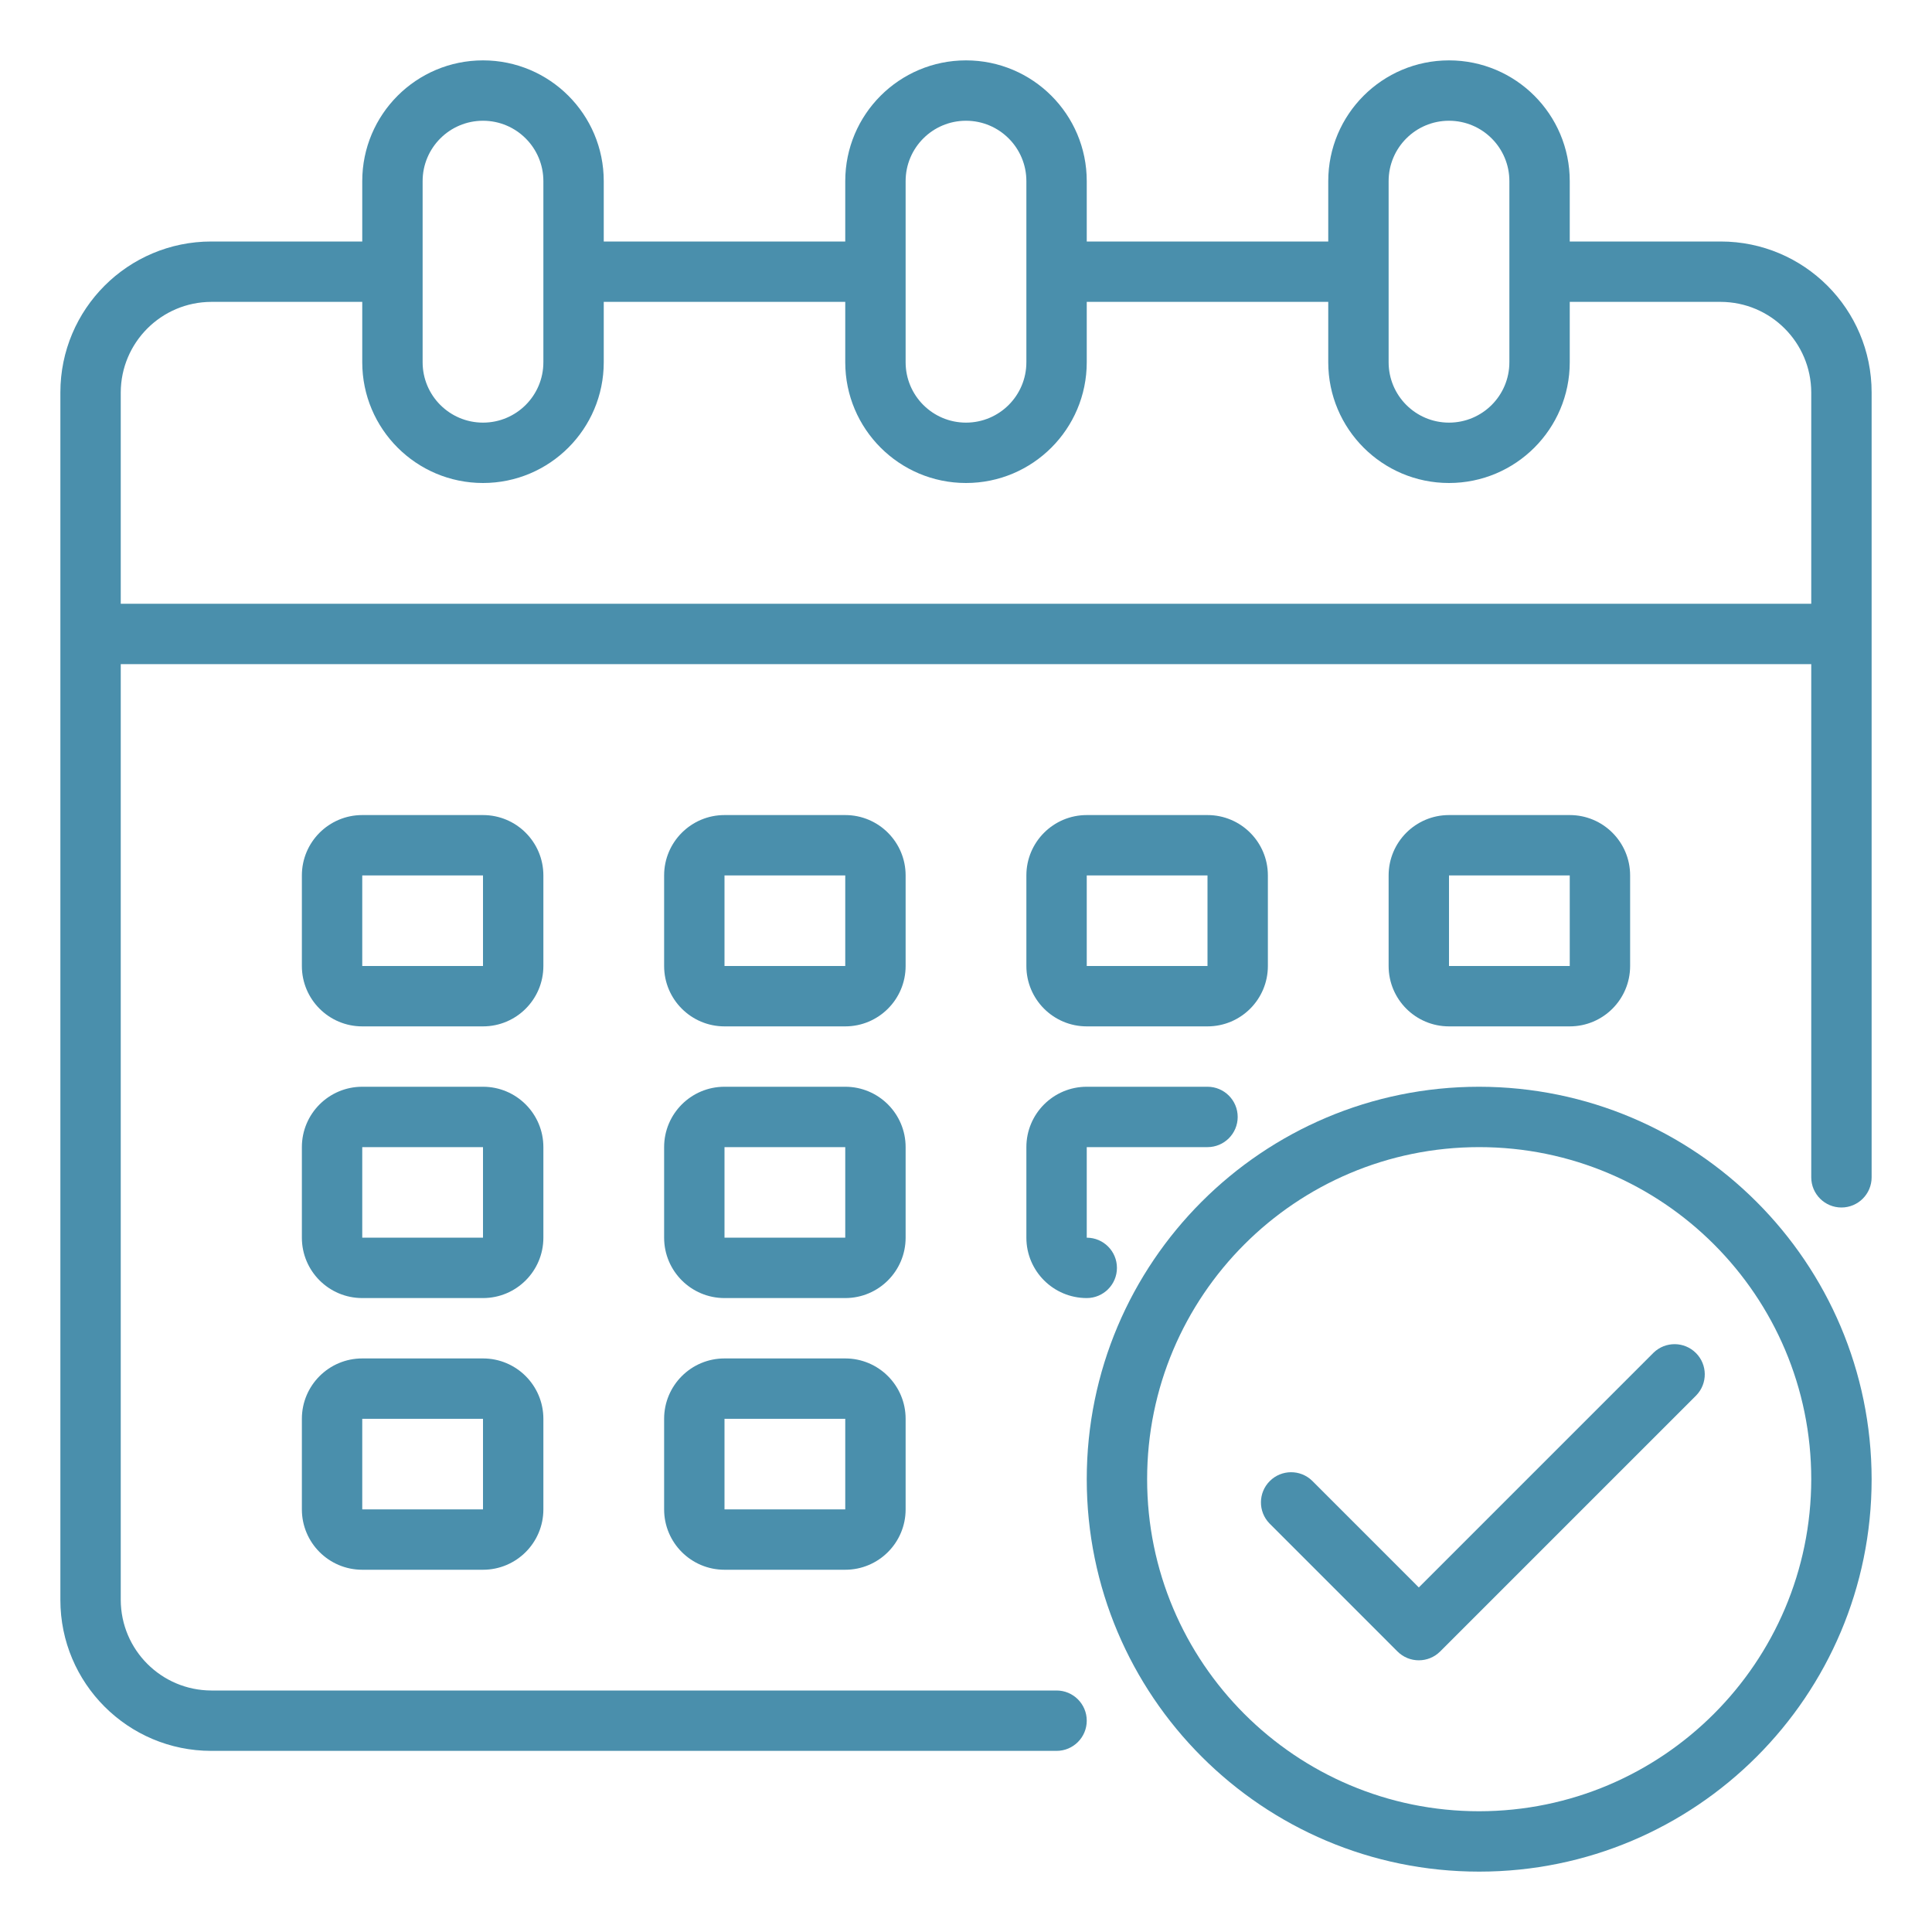
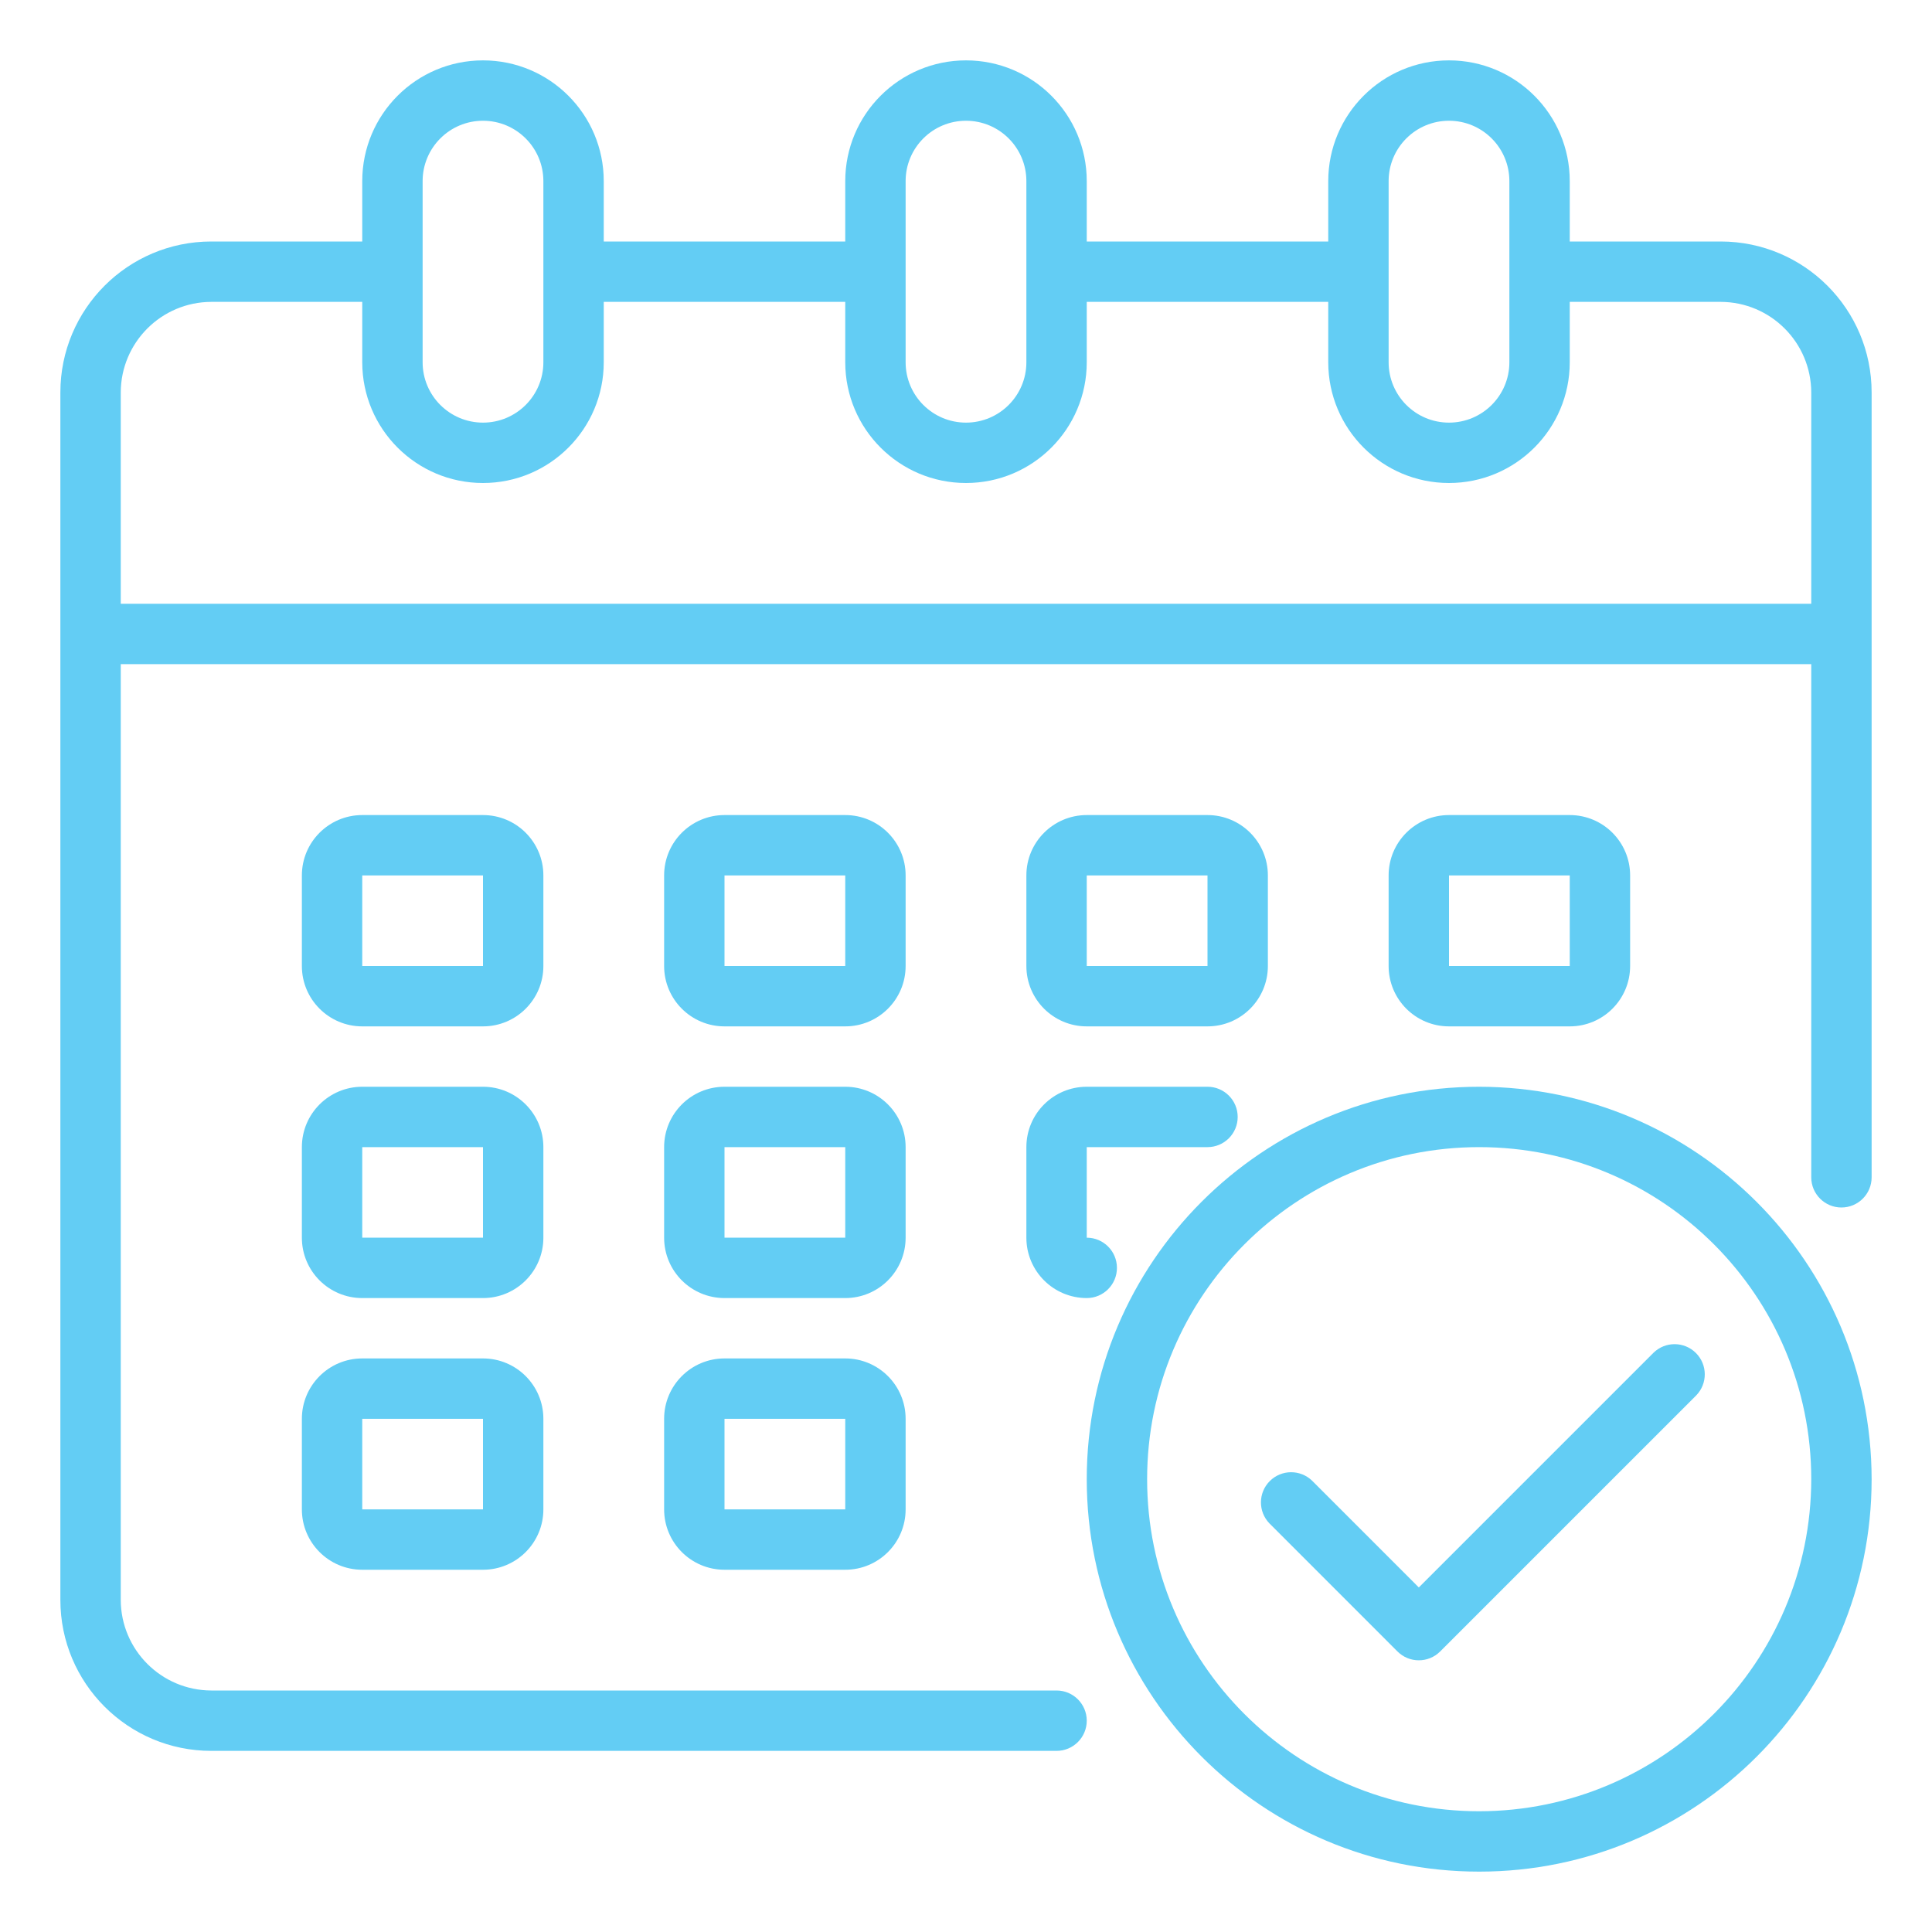
<svg xmlns="http://www.w3.org/2000/svg" viewBox="0 0 64 64" width="512" height="512">
-   <path d="M57 8h-5V6a4 4 0 00-8 0v2h-8V6a4 4 0 00-8 0v2h-8V6a4 4 0 00-8 0v2H7a5 5 0 00-5 5v40a5 5 0 005 5h28a1 1 0 000-2H7a3.009 3.009 0 01-3-3V22h56v17a1 1 0 002 0V13a5 5 0 00-5-5zM46 6a2 2 0 014 0v6a2 2 0 01-4 0zM30 6a2 2 0 014 0v6a2 2 0 01-4 0zM14 6a2 2 0 014 0v6a2 2 0 01-4 0zm46 14H4v-7a3.009 3.009 0 013-3h5v2a4 4 0 008 0v-2h8v2a4 4 0 008 0v-2h8v2a4 4 0 008 0v-2h5a3.009 3.009 0 013 3z" data-original="#000000" class="active-path" data-old_color="#000000" fill="#4a8fac" />
-   <path d="M30 29a2 2 0 00-2-2h-4a2 2 0 00-2 2v3a2 2 0 002 2h4a2 2 0 002-2zm-6 3v-3h4v3zm-6-3a2 2 0 00-2-2h-4a2 2 0 00-2 2v3a2 2 0 002 2h4a2 2 0 002-2zm-6 3v-3h4v3zm40 2a2 2 0 002-2v-3a2 2 0 00-2-2h-4a2 2 0 00-2 2v3a2 2 0 002 2zm-4-5h4v3h-4zm-18 9a2 2 0 00-2-2h-4a2 2 0 00-2 2v3a2 2 0 002 2h4a2 2 0 002-2zm-6 3v-3h4v3zm-6-3a2 2 0 00-2-2h-4a2 2 0 00-2 2v3a2 2 0 002 2h4a2 2 0 002-2zm-6 3v-3h4v3zm16 4h-4a2 2 0 00-2 2v3a2 2 0 002 2h4a2 2 0 002-2v-3a2 2 0 00-2-2zm-4 5v-3h4v3zm12-16h4a2 2 0 002-2v-3a2 2 0 00-2-2h-4a2 2 0 00-2 2v3a2 2 0 002 2zm0-5h4v3h-4zm-2 12a2 2 0 002 2 1 1 0 000-2v-3h4a1 1 0 000-2h-4a2 2 0 00-2 2zm-18 4h-4a2 2 0 00-2 2v3a2 2 0 002 2h4a2 2 0 002-2v-3a2 2 0 00-2-2zm-4 5v-3h4v3z" data-original="#000000" class="active-path" data-old_color="#000000" fill="#4a8fac" />
-   <path d="M49 36a13 13 0 1013 13 13.015 13.015 0 00-13-13zm0 24a11 11 0 1111-11 11.013 11.013 0 01-11 11z" data-original="#000000" class="active-path" data-old_color="#000000" fill="#4a8fac" />
-   <path d="M54.778 44.808L47 52.586l-3.535-3.536a1 1 0 00-1.414 1.414l4.242 4.243a1 1 0 001.414 0l8.485-8.485a1 1 0 00-1.414-1.414z" data-original="#000000" class="active-path" data-old_color="#000000" fill="#4a8fac" />
+   <path d="M57 8h-5V6a4 4 0 00-8 0v2h-8V6a4 4 0 00-8 0v2h-8V6a4 4 0 00-8 0v2H7a5 5 0 00-5 5v40a5 5 0 005 5h28a1 1 0 000-2H7a3.009 3.009 0 01-3-3V22h56v17a1 1 0 002 0V13a5 5 0 00-5-5zM46 6a2 2 0 014 0v6a2 2 0 01-4 0zM30 6a2 2 0 014 0v6a2 2 0 01-4 0zM14 6a2 2 0 014 0v6a2 2 0 01-4 0zm46 14H4v-7a3.009 3.009 0 013-3h5v2a4 4 0 008 0v-2h8v2a4 4 0 008 0v-2h8v2a4 4 0 008 0v-2h5a3.009 3.009 0 013 3z" data-original="#000000" class="active-path" data-old_color="#000000" fill="#63cdf4" />
+   <path d="M30 29a2 2 0 00-2-2h-4a2 2 0 00-2 2v3a2 2 0 002 2h4a2 2 0 002-2zm-6 3v-3h4v3zm-6-3a2 2 0 00-2-2h-4a2 2 0 00-2 2v3a2 2 0 002 2h4a2 2 0 002-2zm-6 3v-3h4v3zm40 2a2 2 0 002-2v-3a2 2 0 00-2-2h-4a2 2 0 00-2 2v3a2 2 0 002 2zm-4-5h4v3h-4zm-18 9a2 2 0 00-2-2h-4a2 2 0 00-2 2v3a2 2 0 002 2h4a2 2 0 002-2zm-6 3v-3h4v3zm-6-3a2 2 0 00-2-2h-4a2 2 0 00-2 2v3a2 2 0 002 2h4a2 2 0 002-2zm-6 3v-3h4v3zm16 4h-4a2 2 0 00-2 2v3a2 2 0 002 2h4a2 2 0 002-2v-3a2 2 0 00-2-2zm-4 5v-3h4v3zm12-16h4a2 2 0 002-2v-3a2 2 0 00-2-2h-4a2 2 0 00-2 2v3a2 2 0 002 2zm0-5h4v3h-4zm-2 12a2 2 0 002 2 1 1 0 000-2v-3h4a1 1 0 000-2h-4a2 2 0 00-2 2zm-18 4h-4a2 2 0 00-2 2v3a2 2 0 002 2h4a2 2 0 002-2v-3a2 2 0 00-2-2zm-4 5v-3h4v3z" data-original="#000000" class="active-path" data-old_color="#000000" fill="#63cdf4" />
+   <path d="M49 36a13 13 0 1013 13 13.015 13.015 0 00-13-13zm0 24a11 11 0 1111-11 11.013 11.013 0 01-11 11z" data-original="#000000" class="active-path" data-old_color="#000000" fill="#63cdf4" />
+   <path d="M54.778 44.808L47 52.586l-3.535-3.536a1 1 0 00-1.414 1.414l4.242 4.243a1 1 0 001.414 0l8.485-8.485a1 1 0 00-1.414-1.414z" data-original="#000000" class="active-path" data-old_color="#000000" fill="#63cdf4" />
</svg>
